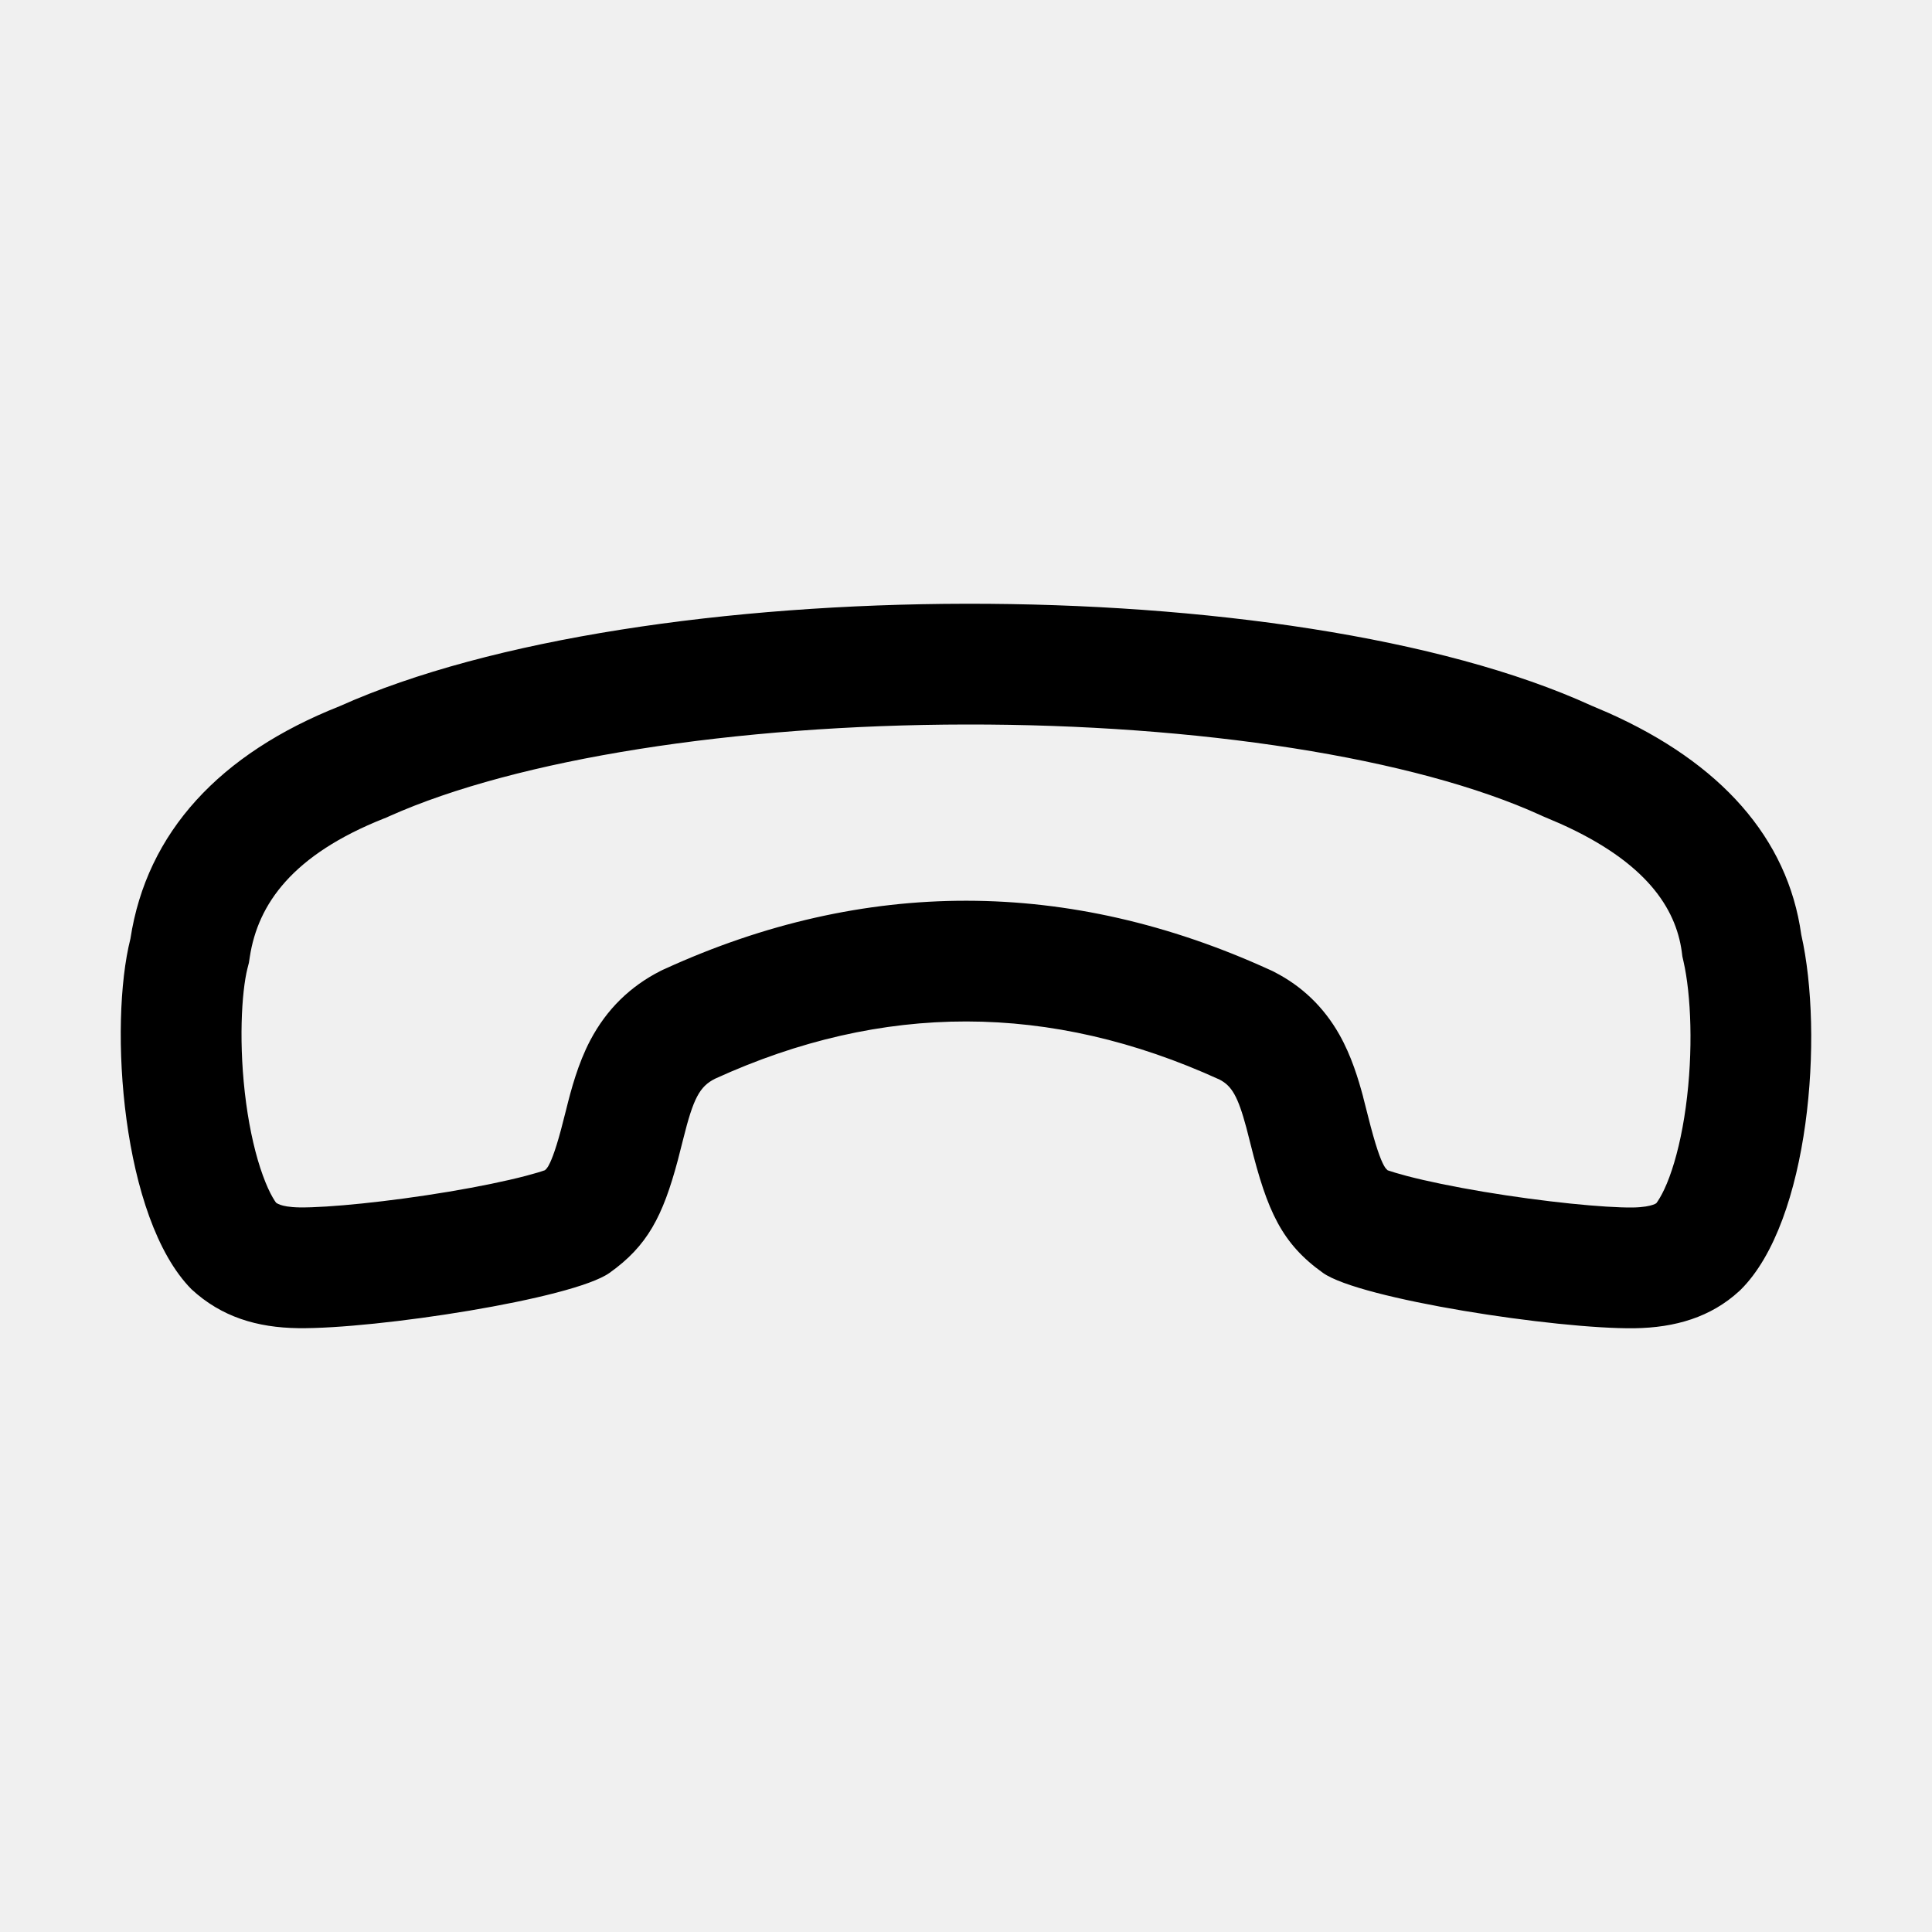
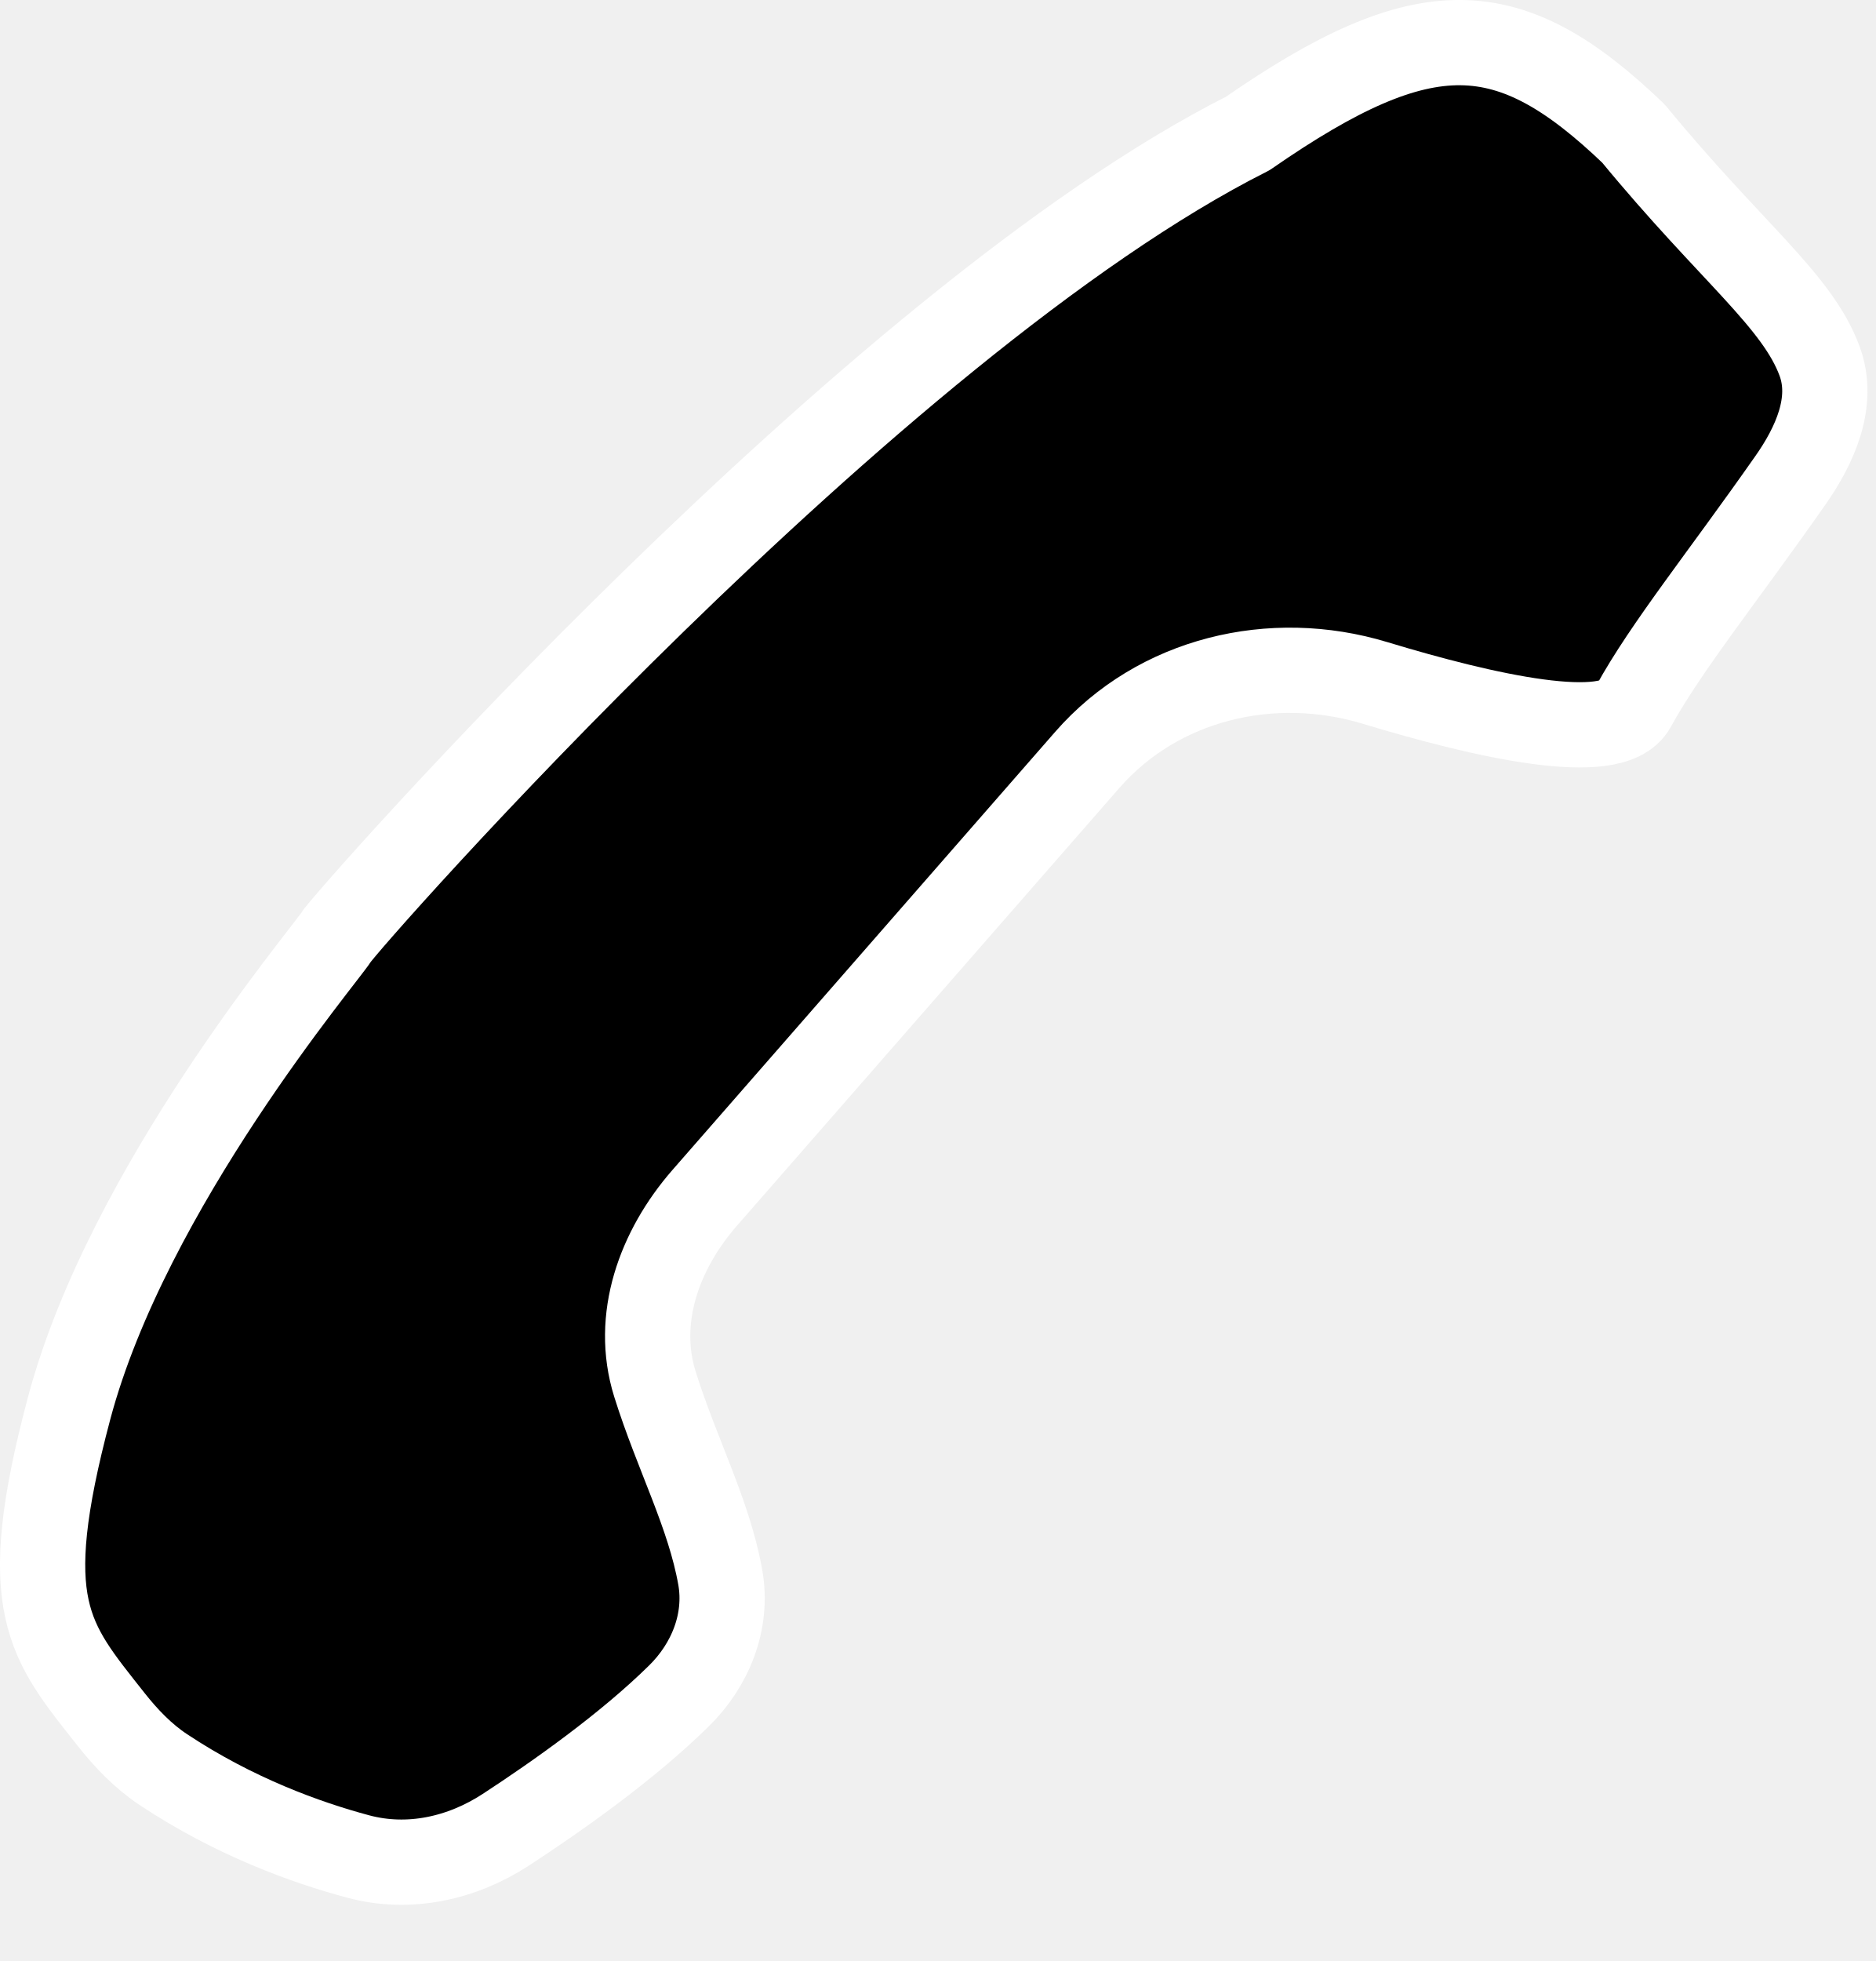
- <svg xmlns="http://www.w3.org/2000/svg" width="24" height="24" viewBox="0 0 24 24">
-   <path fill-rule="evenodd" clip-rule="evenodd" d="M15.535 14.214C15.742 15.046 15.923 15.447 16.434 15.812C16.892 16.138 19.336 16.512 20.302 16.5C20.811 16.493 21.254 16.362 21.606 16.038L21.623 16.022C22.481 15.171 22.657 12.849 22.376 11.611C22.208 10.406 21.37 9.476 19.981 8.856L19.768 8.765C16.044 7.063 7.968 7.091 4.218 8.773C2.734 9.361 1.823 10.335 1.62 11.662C1.35 12.73 1.508 15.133 2.378 16.015C2.752 16.361 3.196 16.492 3.705 16.499C4.67 16.511 7.115 16.137 7.572 15.812C8.041 15.478 8.233 15.113 8.42 14.413L8.487 14.15C8.613 13.644 8.69 13.498 8.881 13.401C10.961 12.45 13.045 12.45 15.15 13.411C15.3 13.489 15.377 13.615 15.483 14.01L15.535 14.214ZM7.033 13.784C7.094 13.537 7.18 13.214 7.331 12.926C7.538 12.532 7.834 12.251 8.2 12.064L8.228 12.05L8.257 12.037C10.736 10.904 13.275 10.906 15.773 12.047L15.804 12.061L15.835 12.077C16.172 12.25 16.444 12.509 16.638 12.852C16.789 13.119 16.874 13.406 16.932 13.62L16.934 13.63L16.991 13.853C17.09 14.249 17.15 14.402 17.19 14.476C17.204 14.502 17.213 14.513 17.22 14.52C17.223 14.524 17.229 14.53 17.238 14.538C17.291 14.556 17.369 14.58 17.475 14.608C17.727 14.674 18.058 14.742 18.426 14.804C19.185 14.931 19.934 15.004 20.283 15C20.416 14.998 20.493 14.98 20.531 14.967C20.552 14.96 20.565 14.954 20.575 14.947C20.584 14.936 20.599 14.914 20.619 14.88C20.654 14.821 20.695 14.737 20.737 14.624C20.822 14.395 20.894 14.098 20.941 13.756C21.038 13.053 21.006 12.349 20.913 11.943L20.899 11.881L20.891 11.818C20.816 11.286 20.457 10.713 19.38 10.231L19.162 10.138L19.145 10.13C17.572 9.411 14.876 8.996 12.005 9C9.137 9.004 6.426 9.427 4.832 10.141L4.802 10.155L4.771 10.167C3.635 10.618 3.204 11.228 3.103 11.888L3.092 11.96L3.074 12.03C3.001 12.32 2.96 12.983 3.058 13.707C3.105 14.052 3.177 14.36 3.265 14.601C3.308 14.72 3.35 14.81 3.387 14.874C3.404 14.904 3.419 14.926 3.429 14.94C3.447 14.953 3.464 14.96 3.483 14.967C3.52 14.98 3.592 14.997 3.724 14.999C4.072 15.003 4.821 14.93 5.58 14.803C5.948 14.741 6.28 14.673 6.532 14.607C6.637 14.579 6.716 14.556 6.769 14.537C6.776 14.531 6.781 14.526 6.785 14.522C6.792 14.514 6.799 14.505 6.81 14.488C6.836 14.443 6.889 14.332 6.969 14.033L7.033 13.784Z" />
+ <svg xmlns="http://www.w3.org/2000/svg" width="22" height="23" viewBox="0 0 22 23" fill="none">
+   <path d="M14.636 1.566C10.235 3.782 4.051 10.808 3.936 11C3.822 11.192 1.504 13.917 0.811 16.516C0.19 18.848 0.573 19.241 1.303 20.166C1.48 20.39 1.679 20.598 1.916 20.755C2.749 21.308 3.591 21.611 4.204 21.775C4.8 21.934 5.42 21.796 5.936 21.459C6.538 21.066 7.359 20.487 7.964 19.891C8.335 19.527 8.539 19.017 8.45 18.505C8.318 17.755 7.941 17.06 7.682 16.232C7.442 15.463 7.735 14.659 8.264 14.052L12.754 8.913C13.585 7.961 14.92 7.643 16.13 8.01C17.423 8.402 18.913 8.736 19.161 8.285C19.543 7.589 20.208 6.768 21 5.637C21.291 5.223 21.52 4.715 21.346 4.239C21.084 3.523 20.308 2.961 19.161 1.566C17.704 0.17 16.724 0.119 14.636 1.566Z" fill="black" stroke="white" stroke-linejoin="round" />
</svg>
